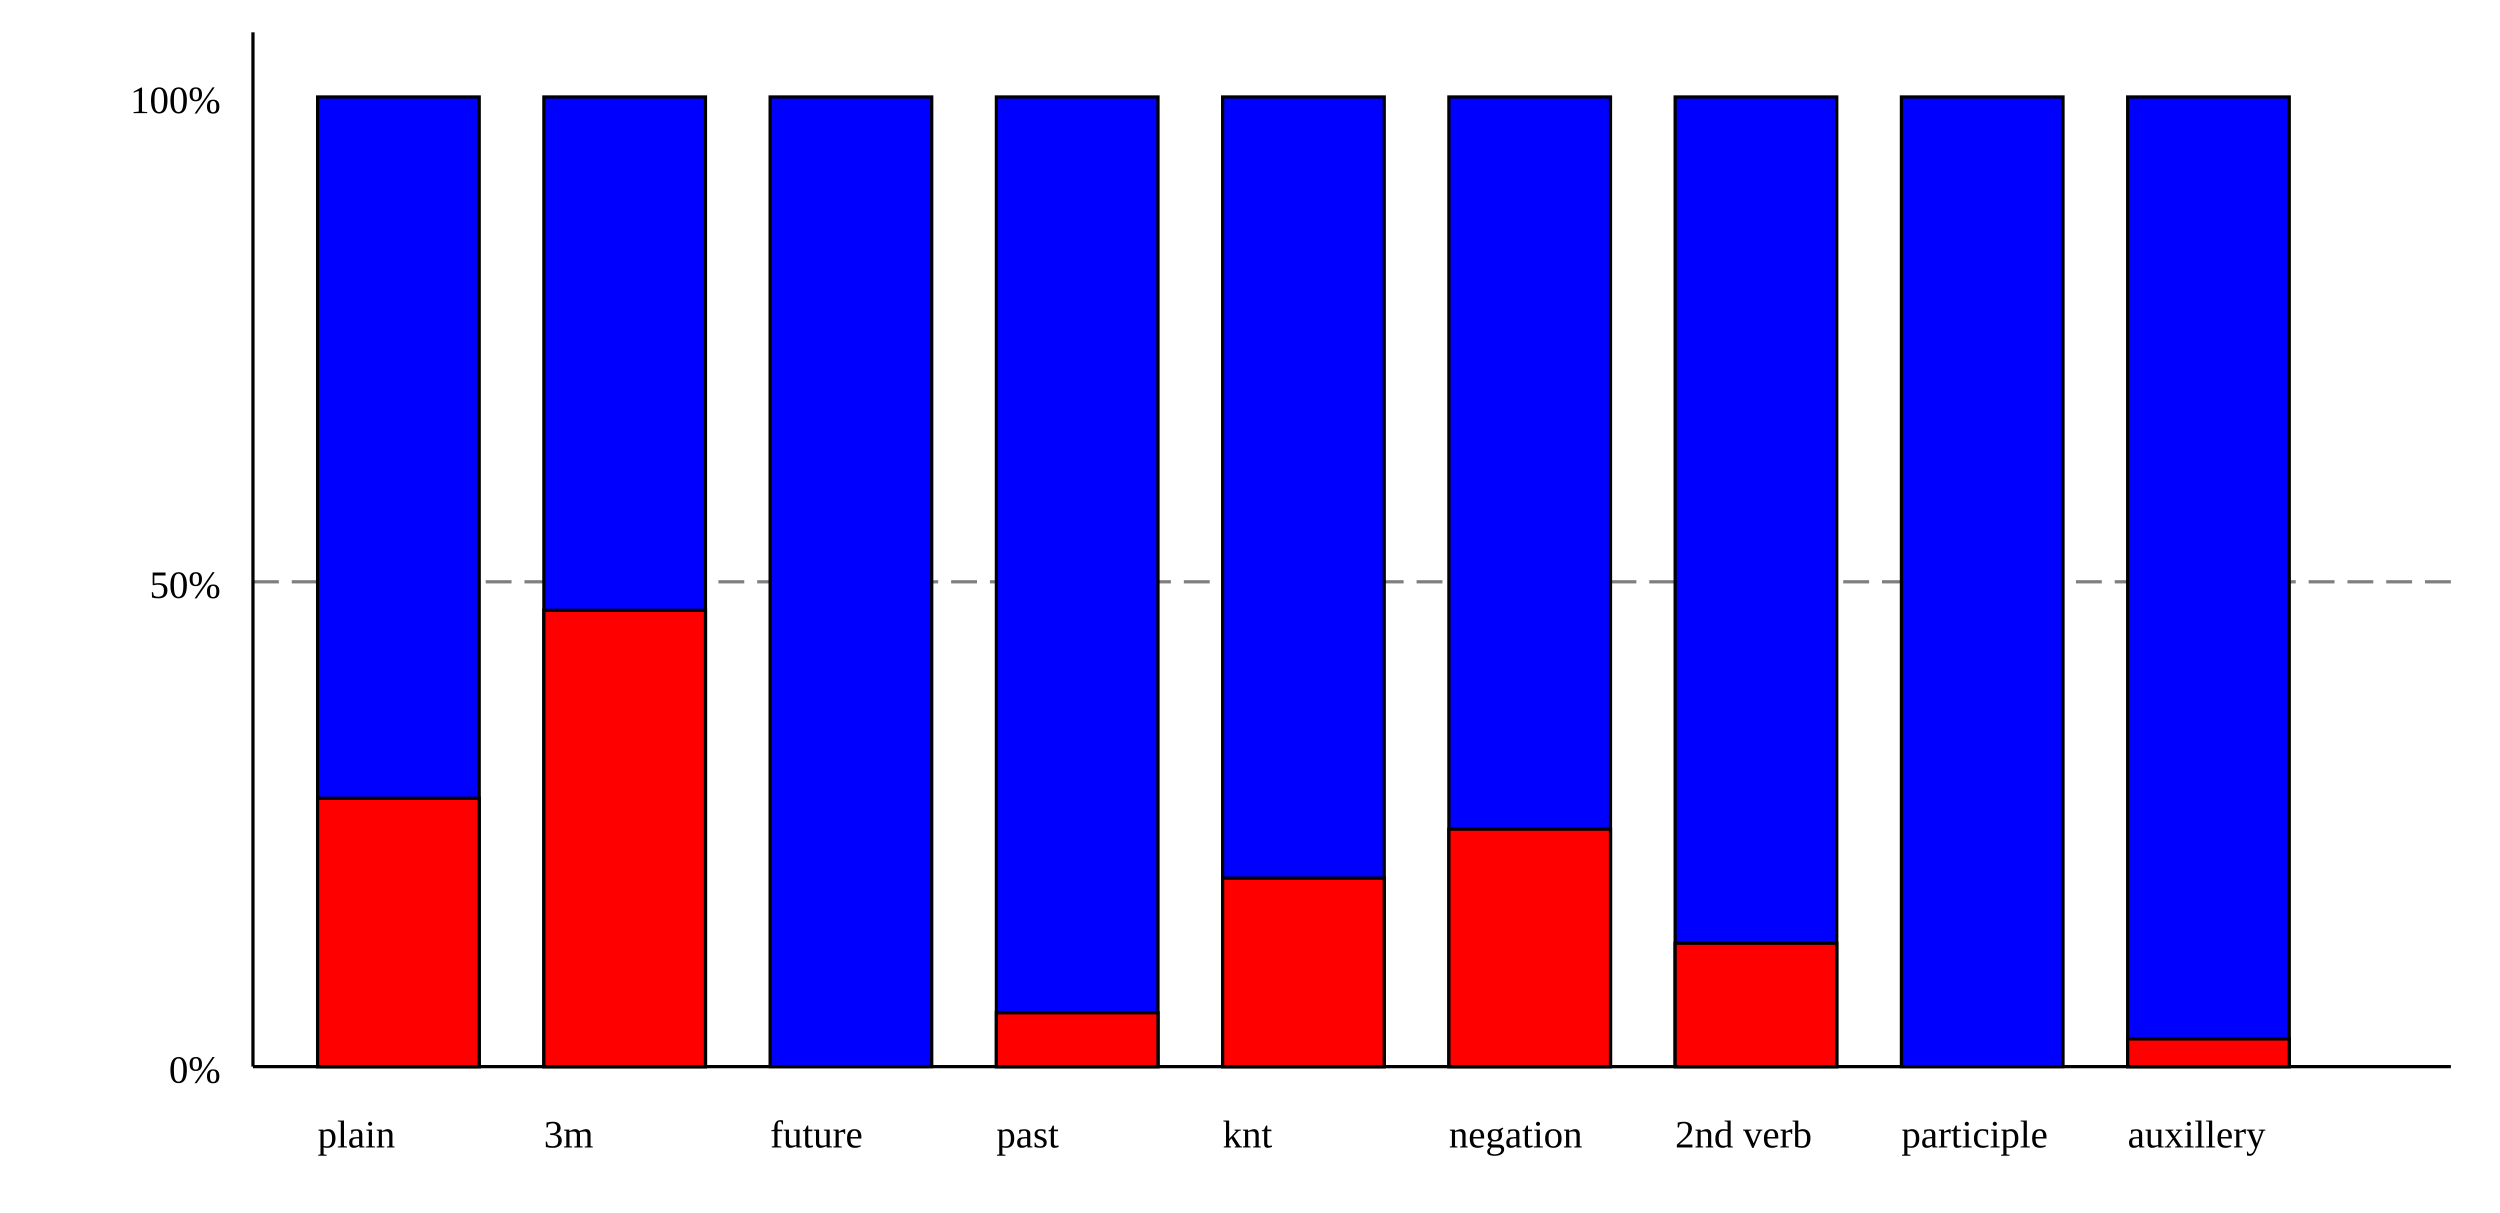
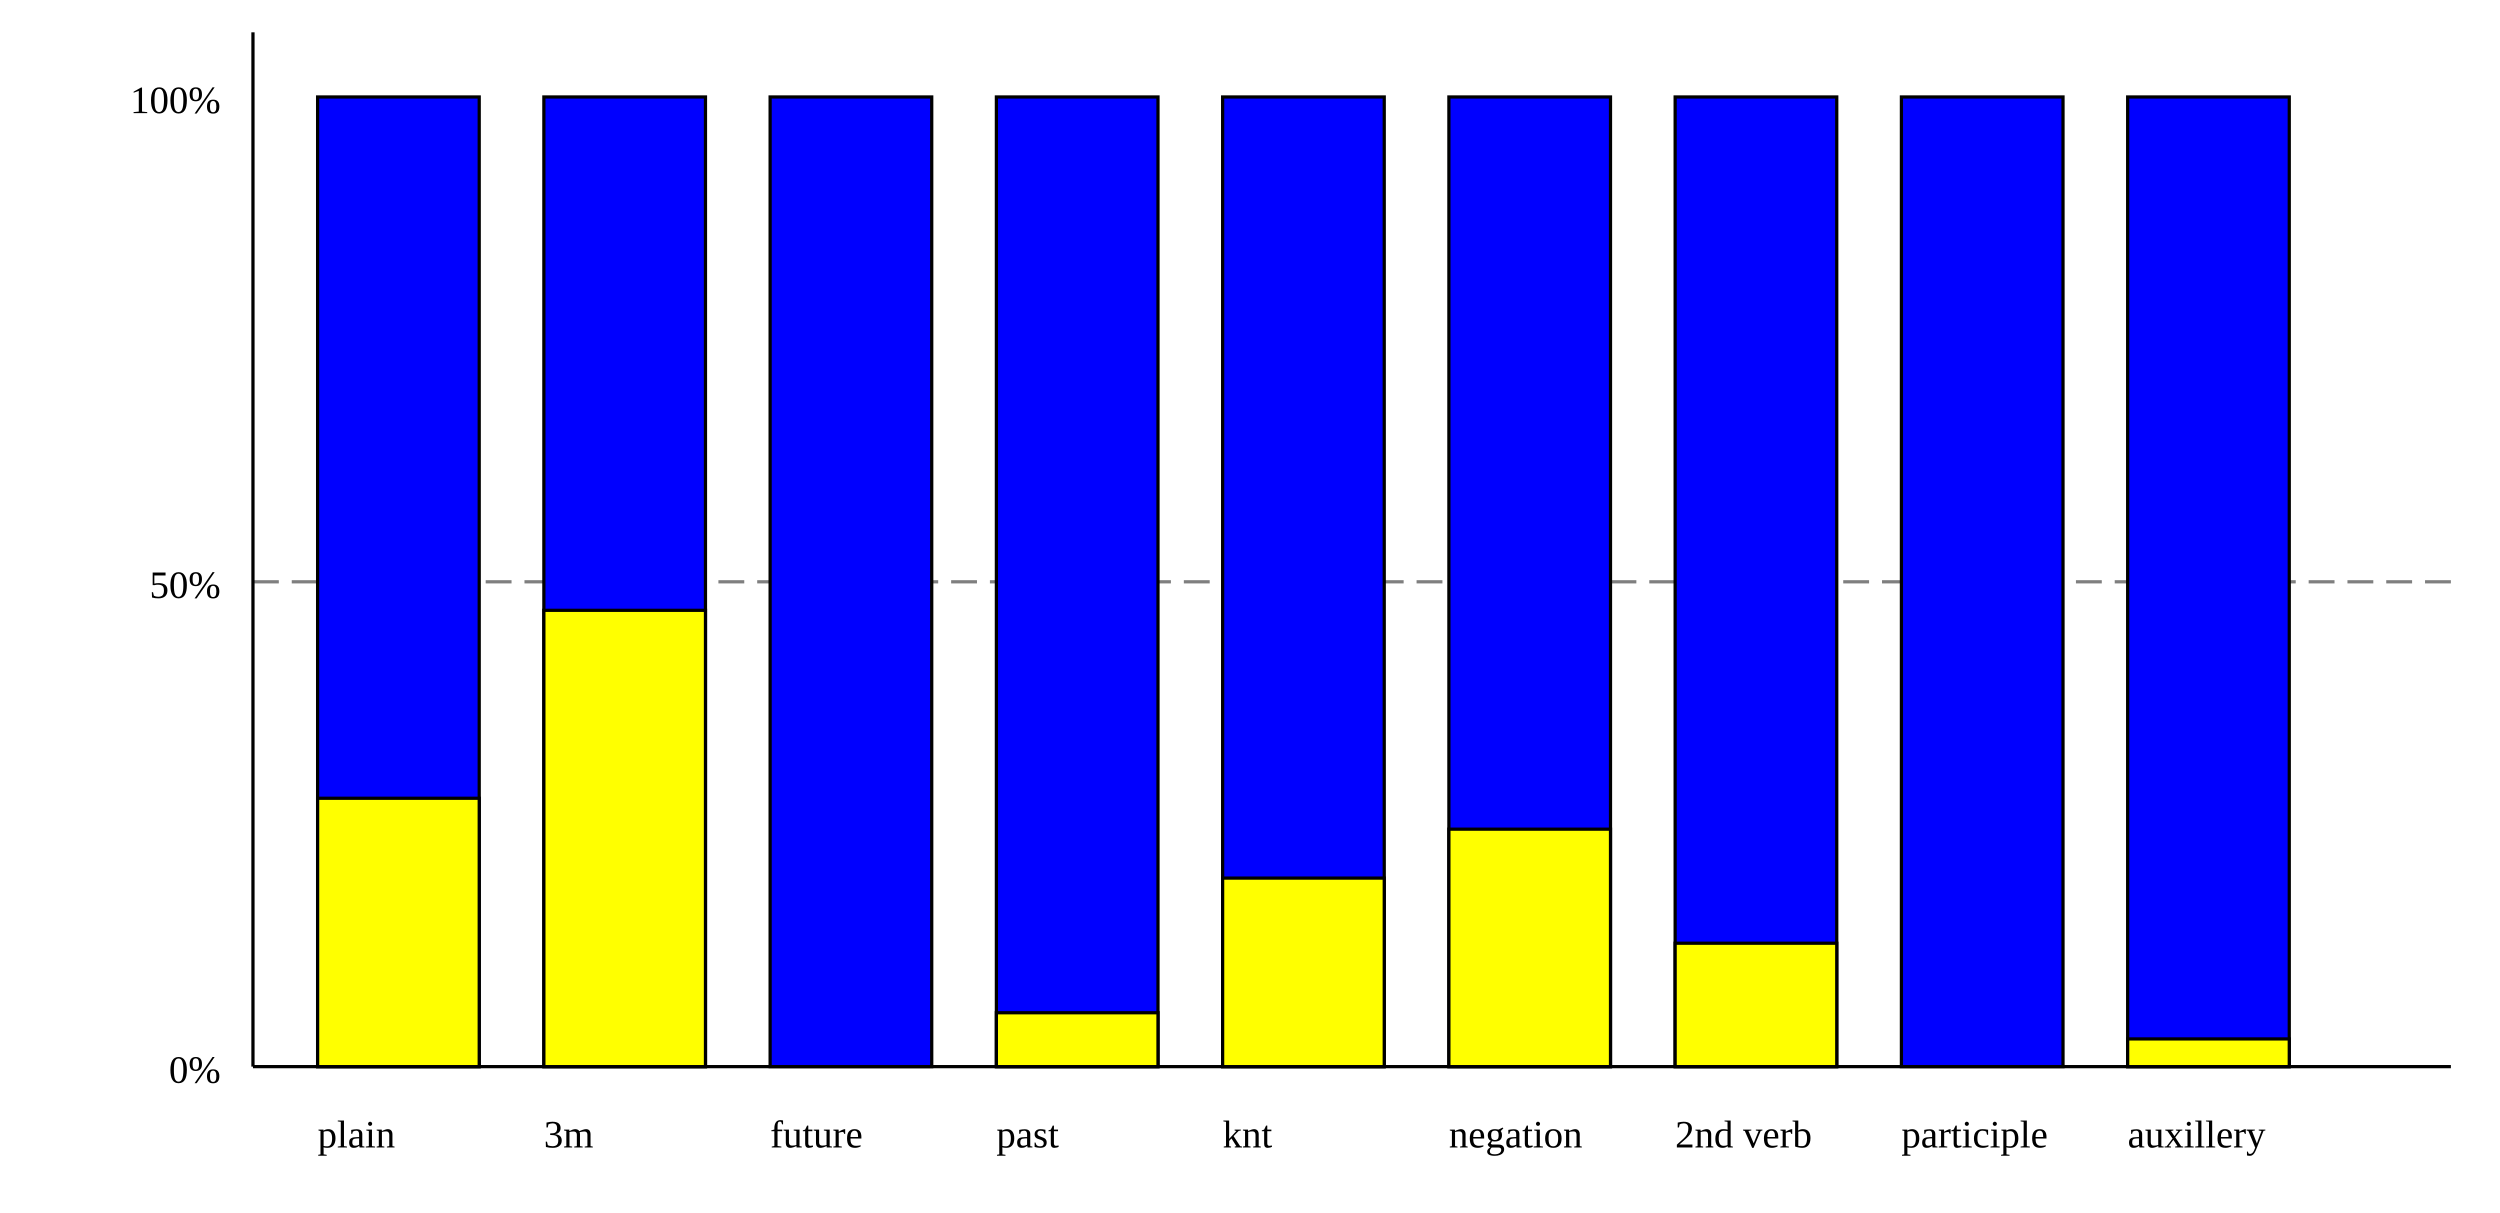
<svg xmlns="http://www.w3.org/2000/svg" height="375">
  <g transform="translate(30, 330)">
    <line x1="20" x2="20" y1="0" y2="-320" stroke="black" stroke-width="1" />
    <line x1="20" x2="700" y1="0" y2="0" stroke="black" stroke-width="1" />
    <line x1="20" x2="700" y1="-150" y2="-150" stroke="black" opacity="0.5" stroke-dasharray="8 4" stroke-width="1" />
    <text x="10" y="5" text-anchor="end">0%</text>
    <text x="10" y="-145" text-anchor="end">50%</text>
    <text x="10" y="-295" text-anchor="end">100%</text>
    <rect x="40" y="-300" height="300" fill="blue" width="50" stroke="black" />
-     <rect x="40" y="-83.03" height="83.03" fill="red" width="50" stroke="black" />
+     <rect x="40" y="-83.03" height="83.03" fill="yellow" width="50" stroke="black" />
    <text x="40" y="25" text-anchor="start">plain</text>
    <rect x="110" y="-300" height="300" fill="blue" width="50" stroke="black" />
-     <rect x="110" y="-141.176" height="141.176" fill="red" width="50" stroke="black" />
+     <rect x="110" y="-141.176" height="141.176" fill="yellow" width="50" stroke="black" />
    <text x="110" y="25" text-anchor="start">3m</text>
    <rect x="180" y="-300" height="300" fill="blue" width="50" stroke="black" />
-     <rect x="180" y="-0" height="0" fill="red" width="50" stroke="black" />
+     <rect x="180" y="-0" height="0" fill="yellow" width="50" stroke="black" />
    <text x="180" y="25" text-anchor="start">future</text>
    <rect x="250" y="-300" height="300" fill="blue" width="50" stroke="black" />
-     <rect x="250" y="-16.667" height="16.667" fill="red" width="50" stroke="black" />
+     <rect x="250" y="-16.667" height="16.667" fill="yellow" width="50" stroke="black" />
    <text x="250" y="25" text-anchor="start">past</text>
    <rect x="320" y="-300" height="300" fill="blue" width="50" stroke="black" />
-     <rect x="320" y="-58.333" height="58.333" fill="red" width="50" stroke="black" />
+     <rect x="320" y="-58.333" height="58.333" fill="yellow" width="50" stroke="black" />
    <text x="320" y="25" text-anchor="start">knt</text>
    <rect x="390" y="-300" height="300" fill="blue" width="50" stroke="black" />
-     <rect x="390" y="-73.469" height="73.469" fill="red" width="50" stroke="black" />
+     <rect x="390" y="-73.469" height="73.469" fill="yellow" width="50" stroke="black" />
    <text x="390" y="25" text-anchor="start">negation</text>
    <rect x="460" y="-300" height="300" fill="blue" width="50" stroke="black" />
-     <rect x="460" y="-38.182" height="38.182" fill="red" width="50" stroke="black" />
+     <rect x="460" y="-38.182" height="38.182" fill="yellow" width="50" stroke="black" />
    <text x="460" y="25" text-anchor="start">2nd verb</text>
    <rect x="530" y="-300" height="300" fill="blue" width="50" stroke="black" />
-     <rect x="530" y="-0" height="0" fill="red" width="50" stroke="black" />
+     <rect x="530" y="-0" height="0" fill="yellow" width="50" stroke="black" />
    <text x="530" y="25" text-anchor="start">participle</text>
    <rect x="600" y="-300" height="300" fill="blue" width="50" stroke="black" />
-     <rect x="600" y="-8.571" height="8.571" fill="red" width="50" stroke="black" />
+     <rect x="600" y="-8.571" height="8.571" fill="yellow" width="50" stroke="black" />
    <text x="600" y="25" text-anchor="start">auxillery</text>
  </g>
</svg>
